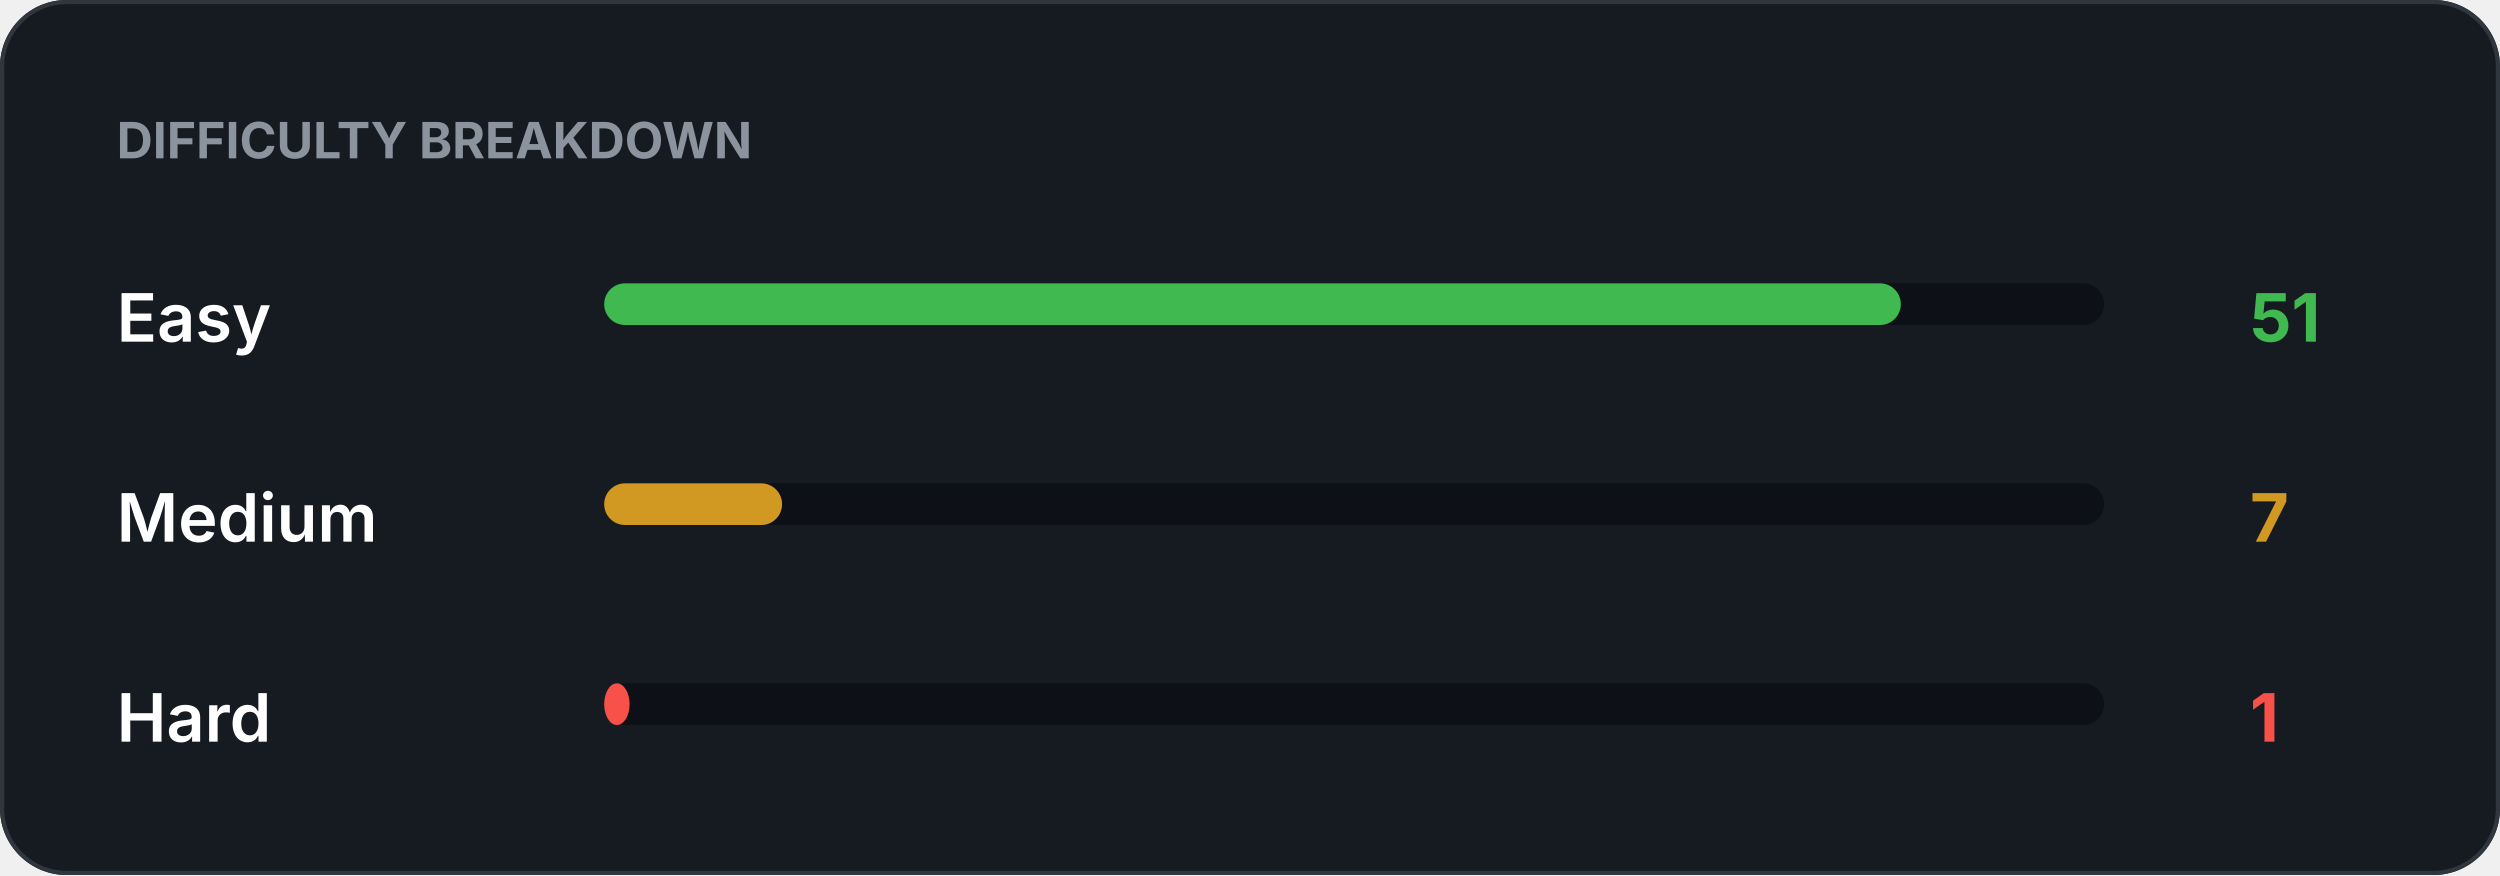
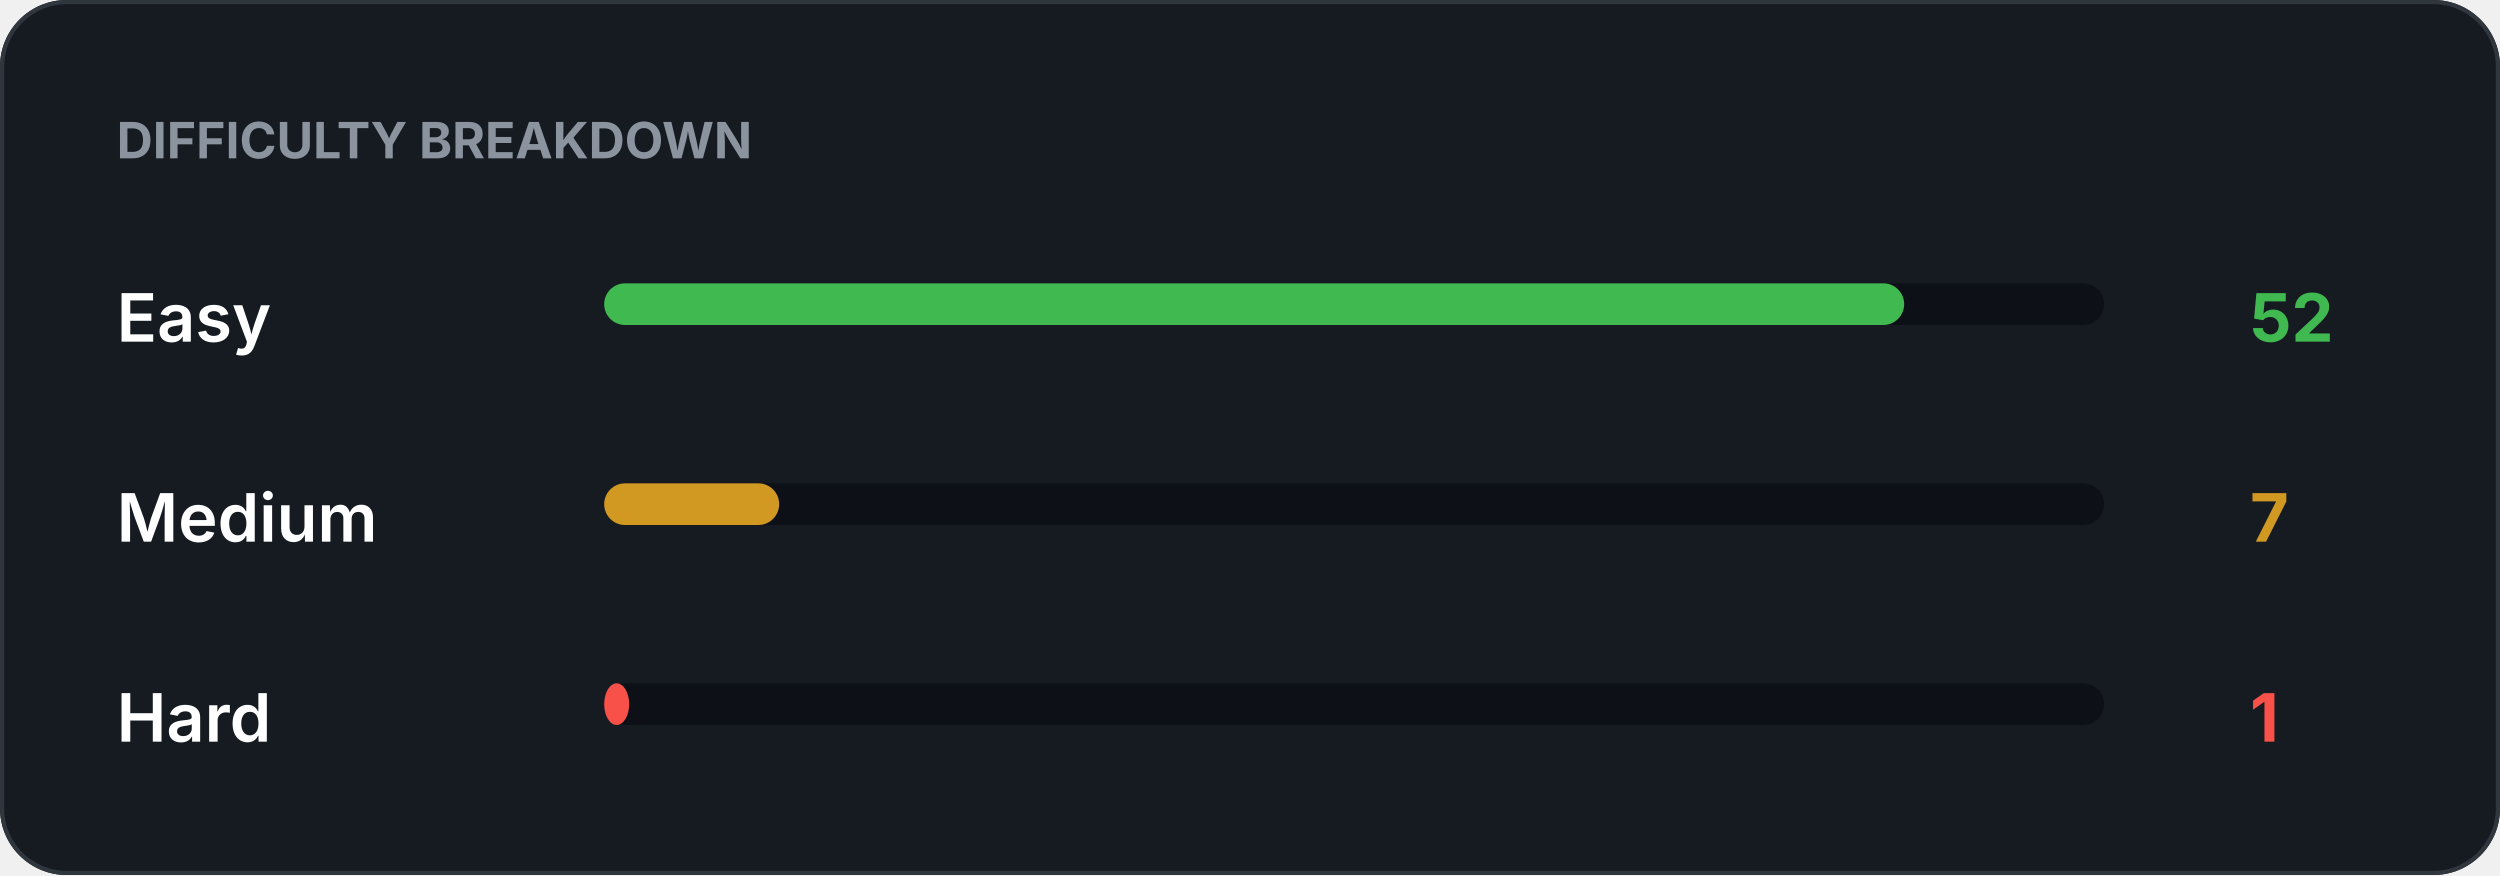
<svg xmlns="http://www.w3.org/2000/svg" width="600" height="210" viewBox="0 0 600 210">
  <rect width="100%" height="100%" rx="16" fill="#161B22" />
  <rect x="0.5" y="0.5" width="599" height="209" rx="15.5" fill="none" stroke="#30363D" />
  <text x="28" y="38" fill="#8B949E" font-family="-apple-system,BlinkMacSystemFont,Segoe UI,sans-serif" font-size="12" font-weight="700">DIFFICULTY BREAKDOWN</text>
  <text x="28" y="82" fill="#FFFFFF" font-family="-apple-system,BlinkMacSystemFont,Segoe UI,sans-serif" font-size="16" font-weight="600">Easy</text>
-   <text x="540" y="82" fill="#3FB950" font-family="-apple-system,BlinkMacSystemFont,Segoe UI,sans-serif" font-size="16" font-weight="700">51</text>
+   <text x="540" y="82" fill="#3FB950" font-family="-apple-system,BlinkMacSystemFont,Segoe UI,sans-serif" font-size="16" font-weight="700">52</text>
  <rect x="145" y="68" width="360" height="10" rx="5" fill="#0D1117" />
-   <rect x="145" y="68" width="311.2" height="10" rx="5" fill="#3FB950" />
+   <rect x="145" y="68" width="312.0" height="10" rx="5" fill="#3FB950" />
  <text x="28" y="130" fill="#FFFFFF" font-family="-apple-system,BlinkMacSystemFont,Segoe UI,sans-serif" font-size="16" font-weight="600">Medium</text>
  <text x="540" y="130" fill="#D29922" font-family="-apple-system,BlinkMacSystemFont,Segoe UI,sans-serif" font-size="16" font-weight="700">7</text>
  <rect x="145" y="116" width="360" height="10" rx="5" fill="#0D1117" />
-   <rect x="145" y="116" width="42.7" height="10" rx="5" fill="#D29922" />
+   <rect x="145" y="116" width="42.0" height="10" rx="5" fill="#D29922" />
  <text x="28" y="178" fill="#FFFFFF" font-family="-apple-system,BlinkMacSystemFont,Segoe UI,sans-serif" font-size="16" font-weight="600">Hard</text>
  <text x="540" y="178" fill="#F85149" font-family="-apple-system,BlinkMacSystemFont,Segoe UI,sans-serif" font-size="16" font-weight="700">1</text>
  <rect x="145" y="164" width="360" height="10" rx="5" fill="#0D1117" />
-   <rect x="145" y="164" width="6.1" height="10" rx="5" fill="#F85149" />
+   <rect x="145" y="164" width="6.0" height="10" rx="5" fill="#F85149" />
</svg>
